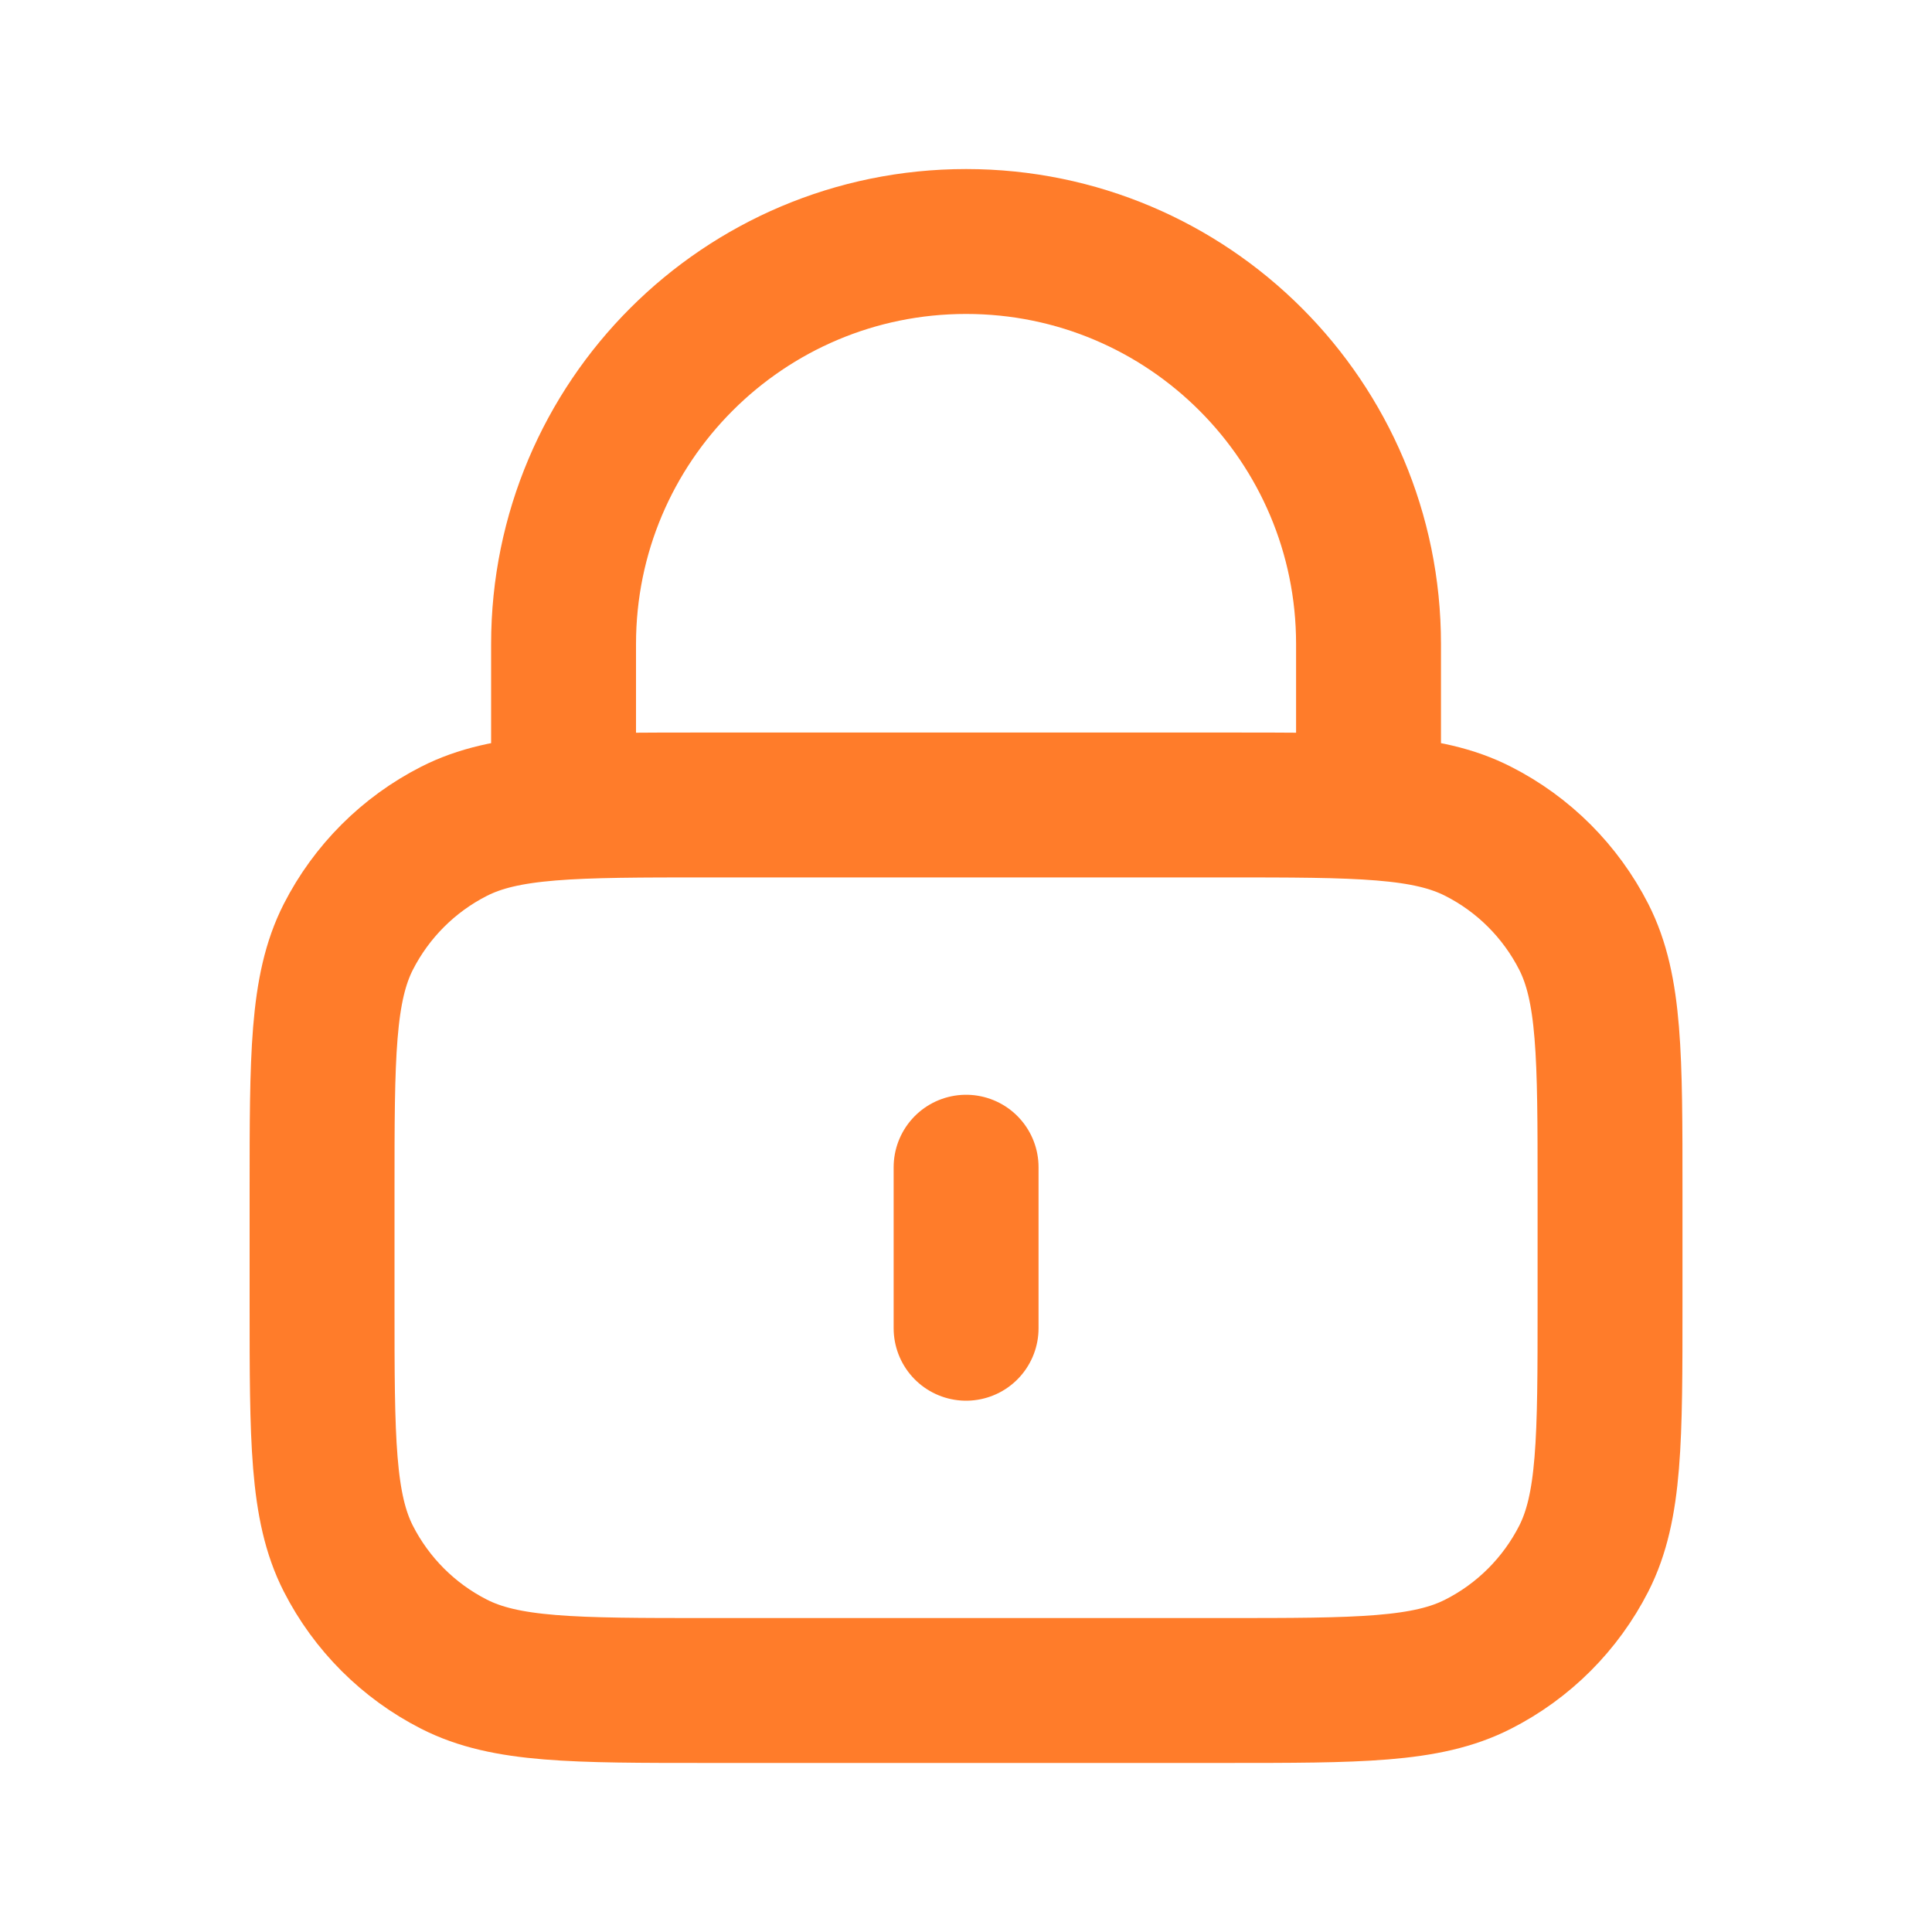
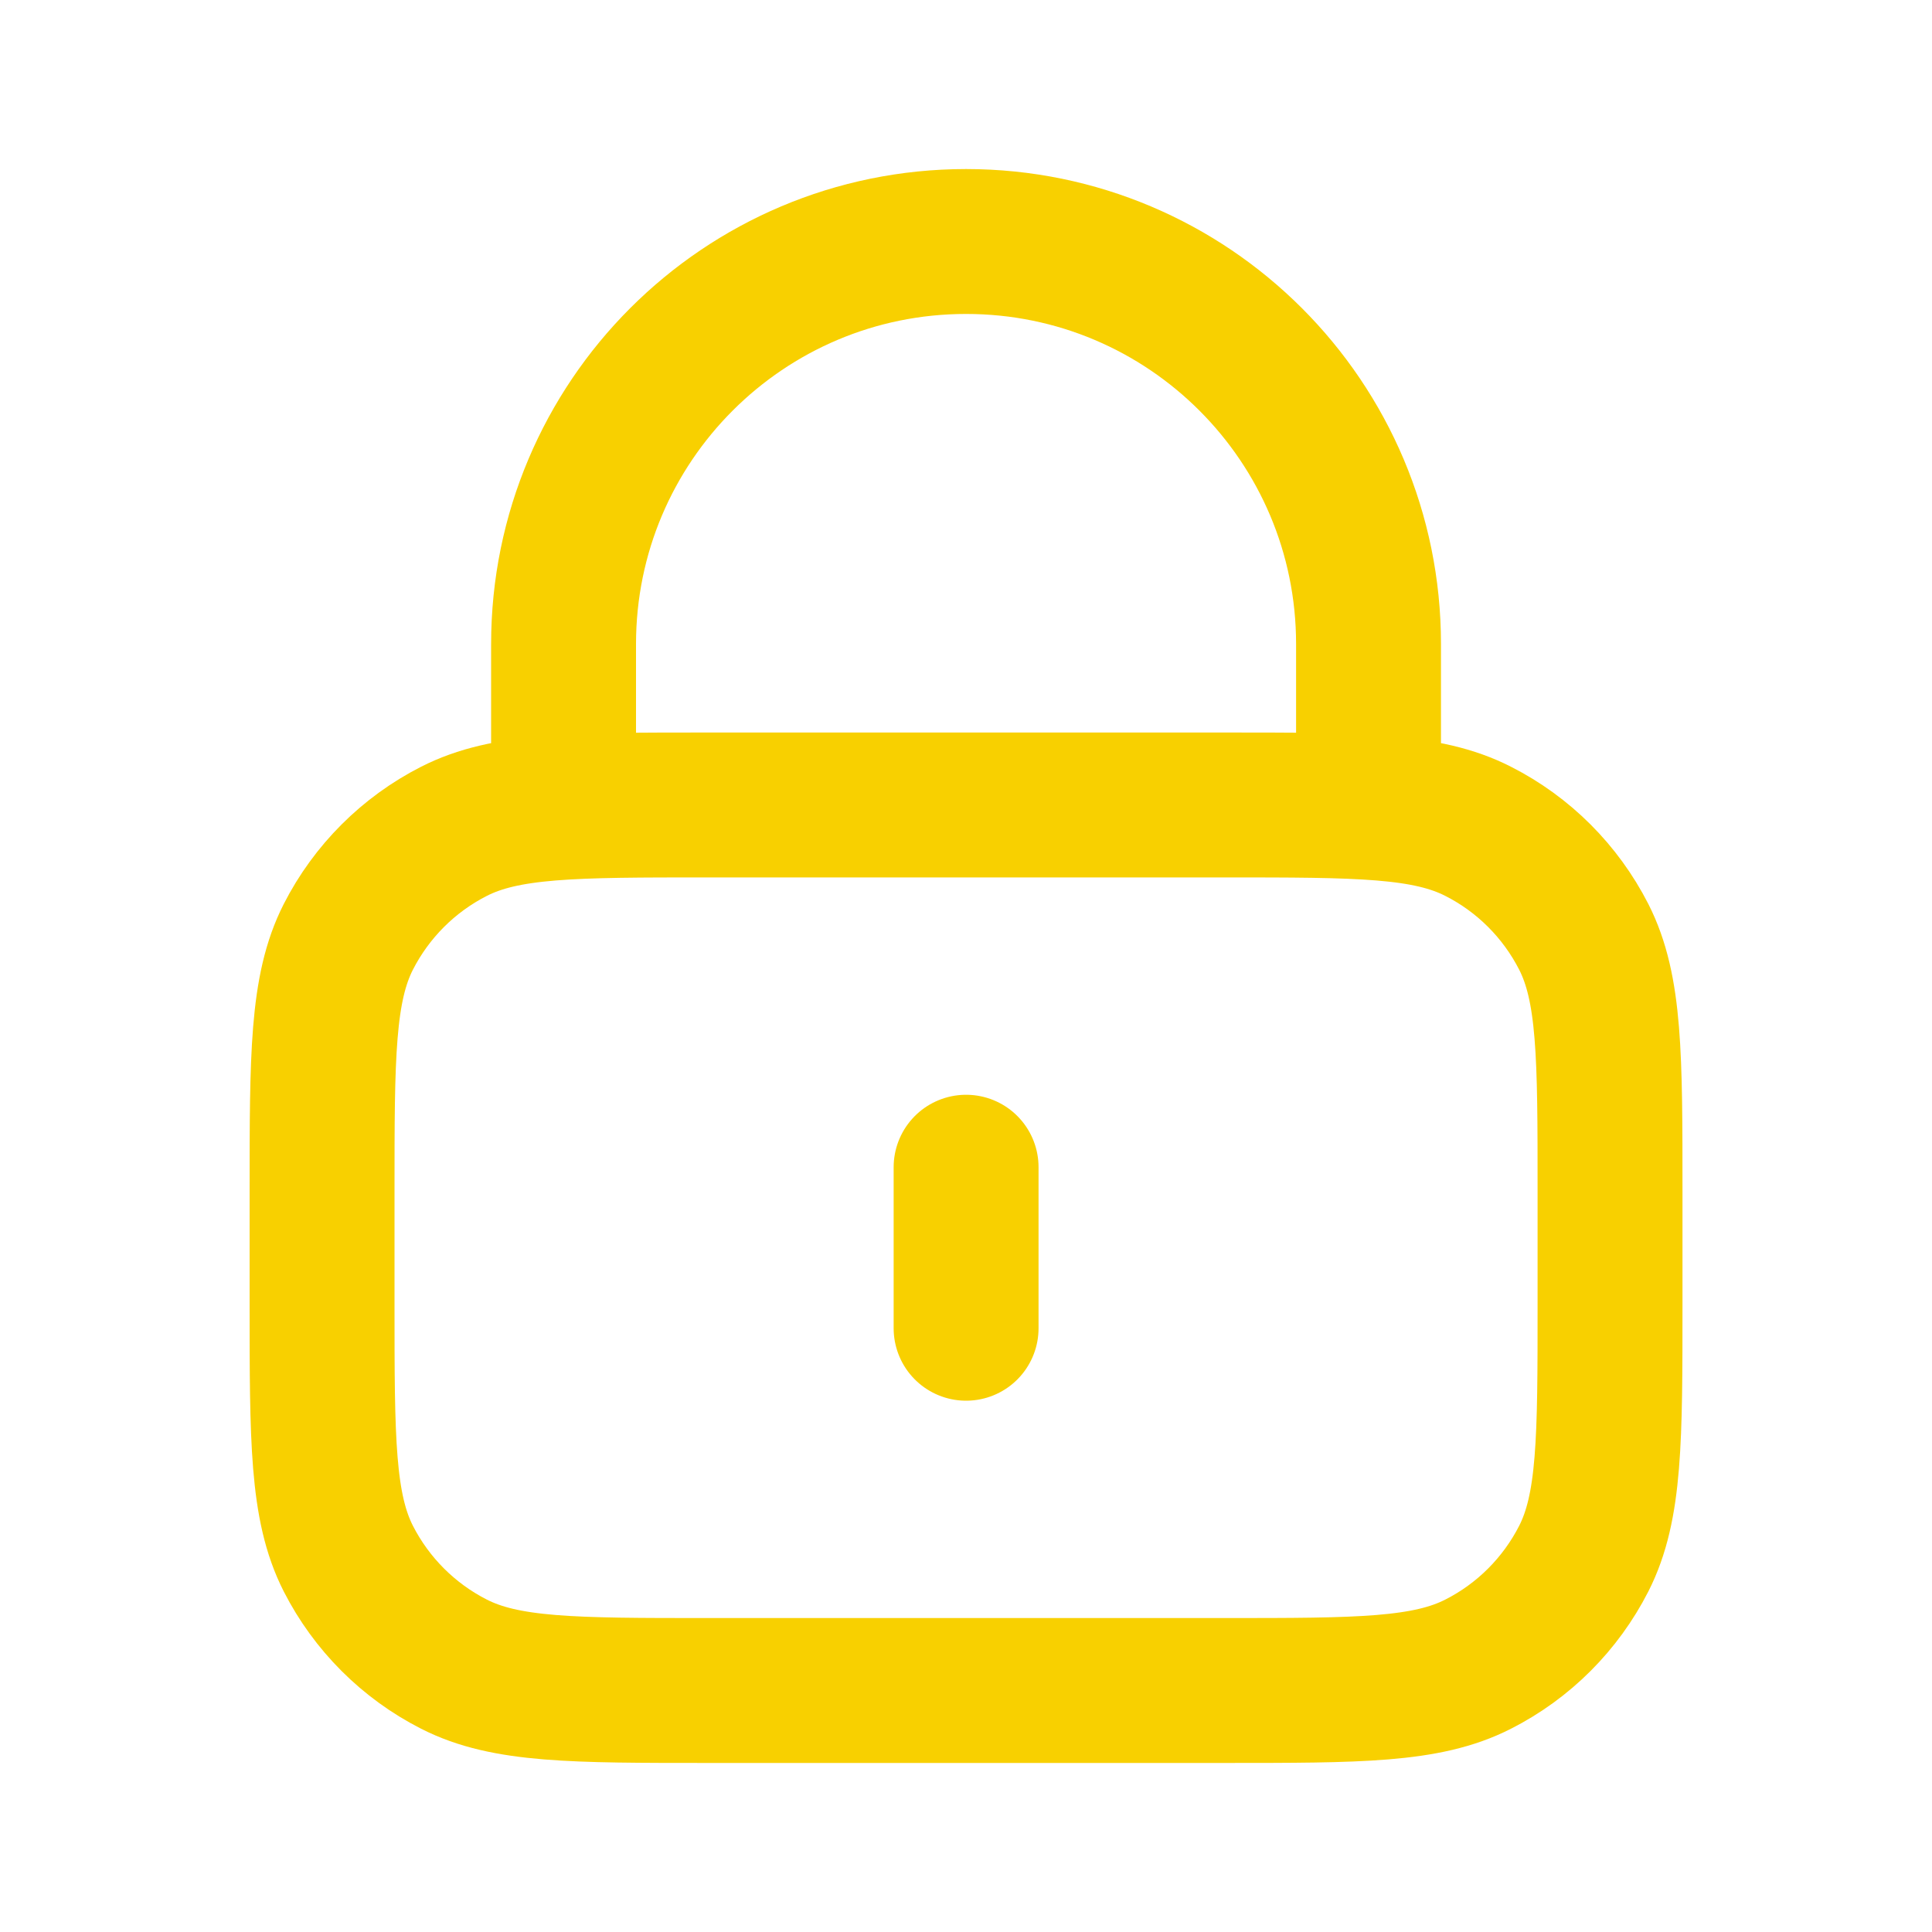
<svg xmlns="http://www.w3.org/2000/svg" width="20" height="20" viewBox="0 0 20 20" fill="none">
-   <path d="M14.167 8.333V6.667C14.167 4.365 12.302 2.5 10.001 2.5C7.699 2.5 5.834 4.365 5.834 6.667V8.333M10.001 12.083V13.75M7.334 17.5H12.667C14.067 17.5 14.768 17.5 15.302 17.227C15.773 16.988 16.155 16.605 16.395 16.135C16.667 15.6 16.667 14.9 16.667 13.5V12.333C16.667 10.933 16.667 10.233 16.395 9.698C16.155 9.228 15.773 8.845 15.302 8.606C14.768 8.333 14.067 8.333 12.667 8.333H7.334C5.934 8.333 5.234 8.333 4.699 8.606C4.229 8.845 3.846 9.228 3.606 9.698C3.334 10.233 3.334 10.933 3.334 12.333V13.5C3.334 14.9 3.334 15.6 3.606 16.135C3.846 16.605 4.229 16.988 4.699 17.227C5.234 17.5 5.934 17.5 7.334 17.5Z" stroke="#FF7C2A" stroke-width="1.5" stroke-linecap="round" stroke-linejoin="round" />
+   <path d="M14.167 8.333V6.667C14.167 4.365 12.302 2.5 10.001 2.5C7.699 2.5 5.834 4.365 5.834 6.667V8.333M10.001 12.083V13.75M7.334 17.5H12.667C14.067 17.5 14.768 17.5 15.302 17.227C15.773 16.988 16.155 16.605 16.395 16.135C16.667 15.6 16.667 14.9 16.667 13.5V12.333C16.667 10.933 16.667 10.233 16.395 9.698C16.155 9.228 15.773 8.845 15.302 8.606C14.768 8.333 14.067 8.333 12.667 8.333H7.334C5.934 8.333 5.234 8.333 4.699 8.606C4.229 8.845 3.846 9.228 3.606 9.698C3.334 10.233 3.334 10.933 3.334 12.333V13.5C3.334 14.9 3.334 15.6 3.606 16.135C3.846 16.605 4.229 16.988 4.699 17.227C5.234 17.5 5.934 17.5 7.334 17.5Z" stroke="#f8d000" stroke-width="1.5" stroke-linecap="round" stroke-linejoin="round" />
</svg>
